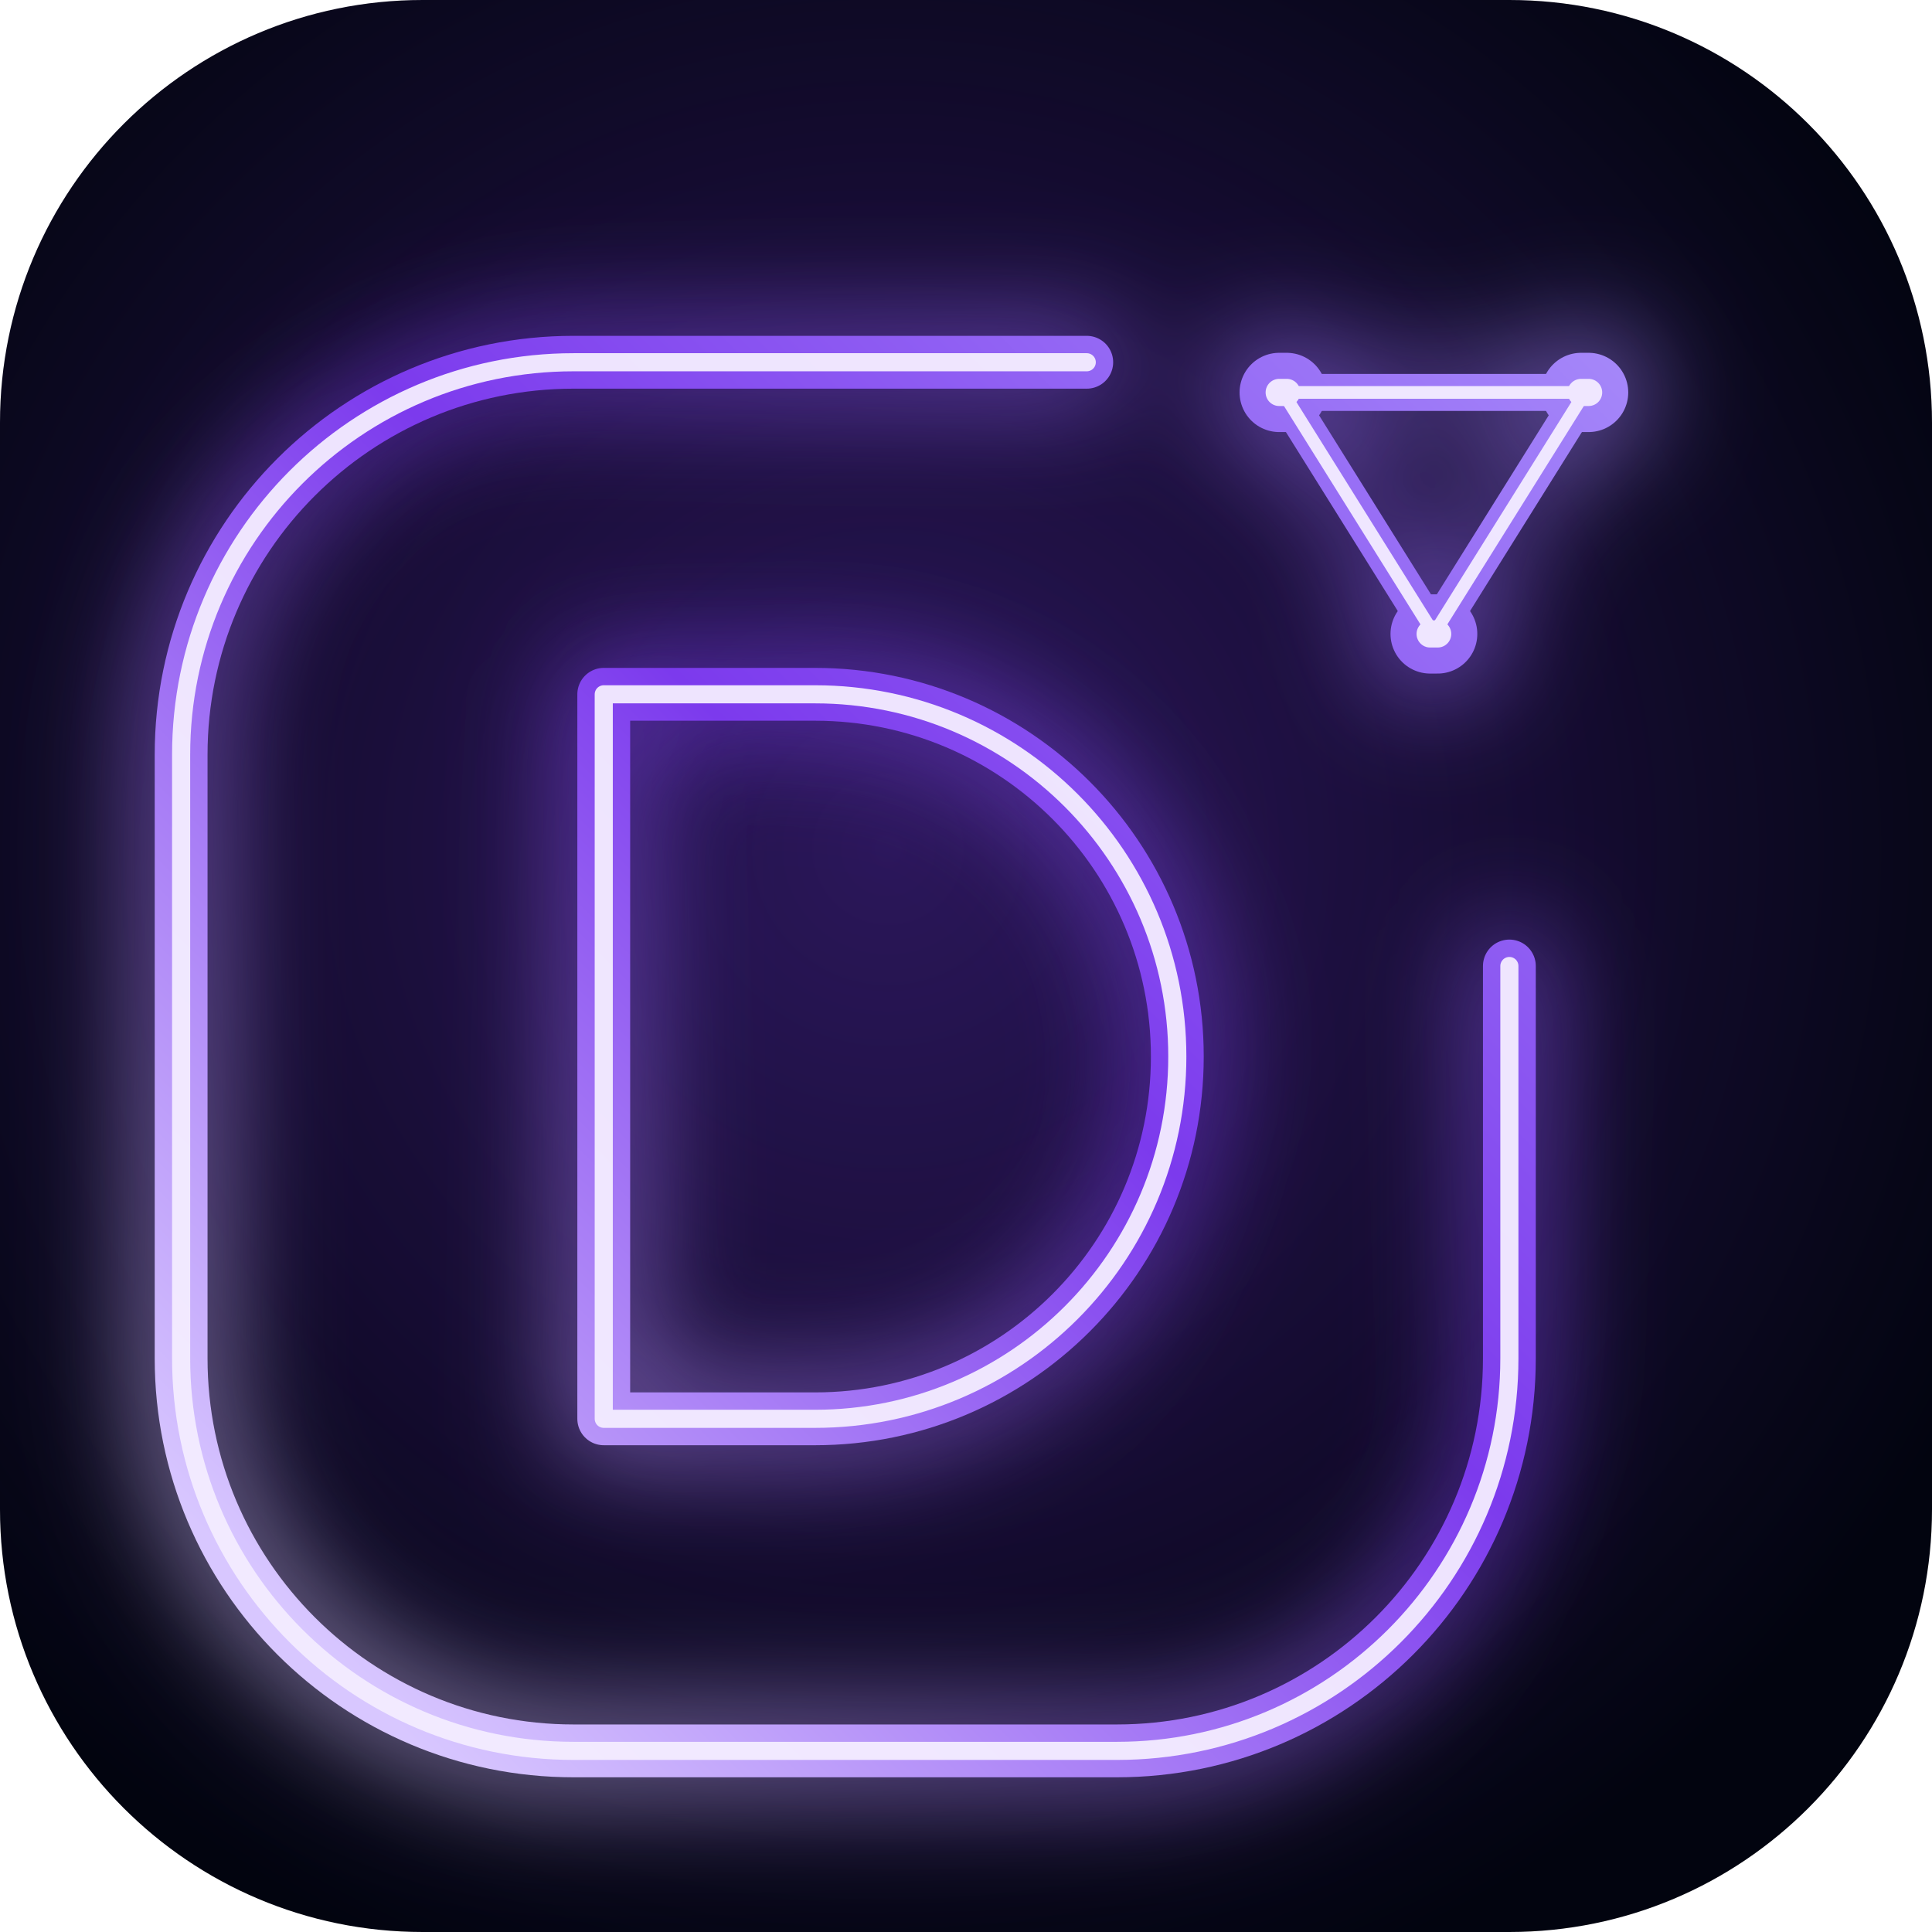
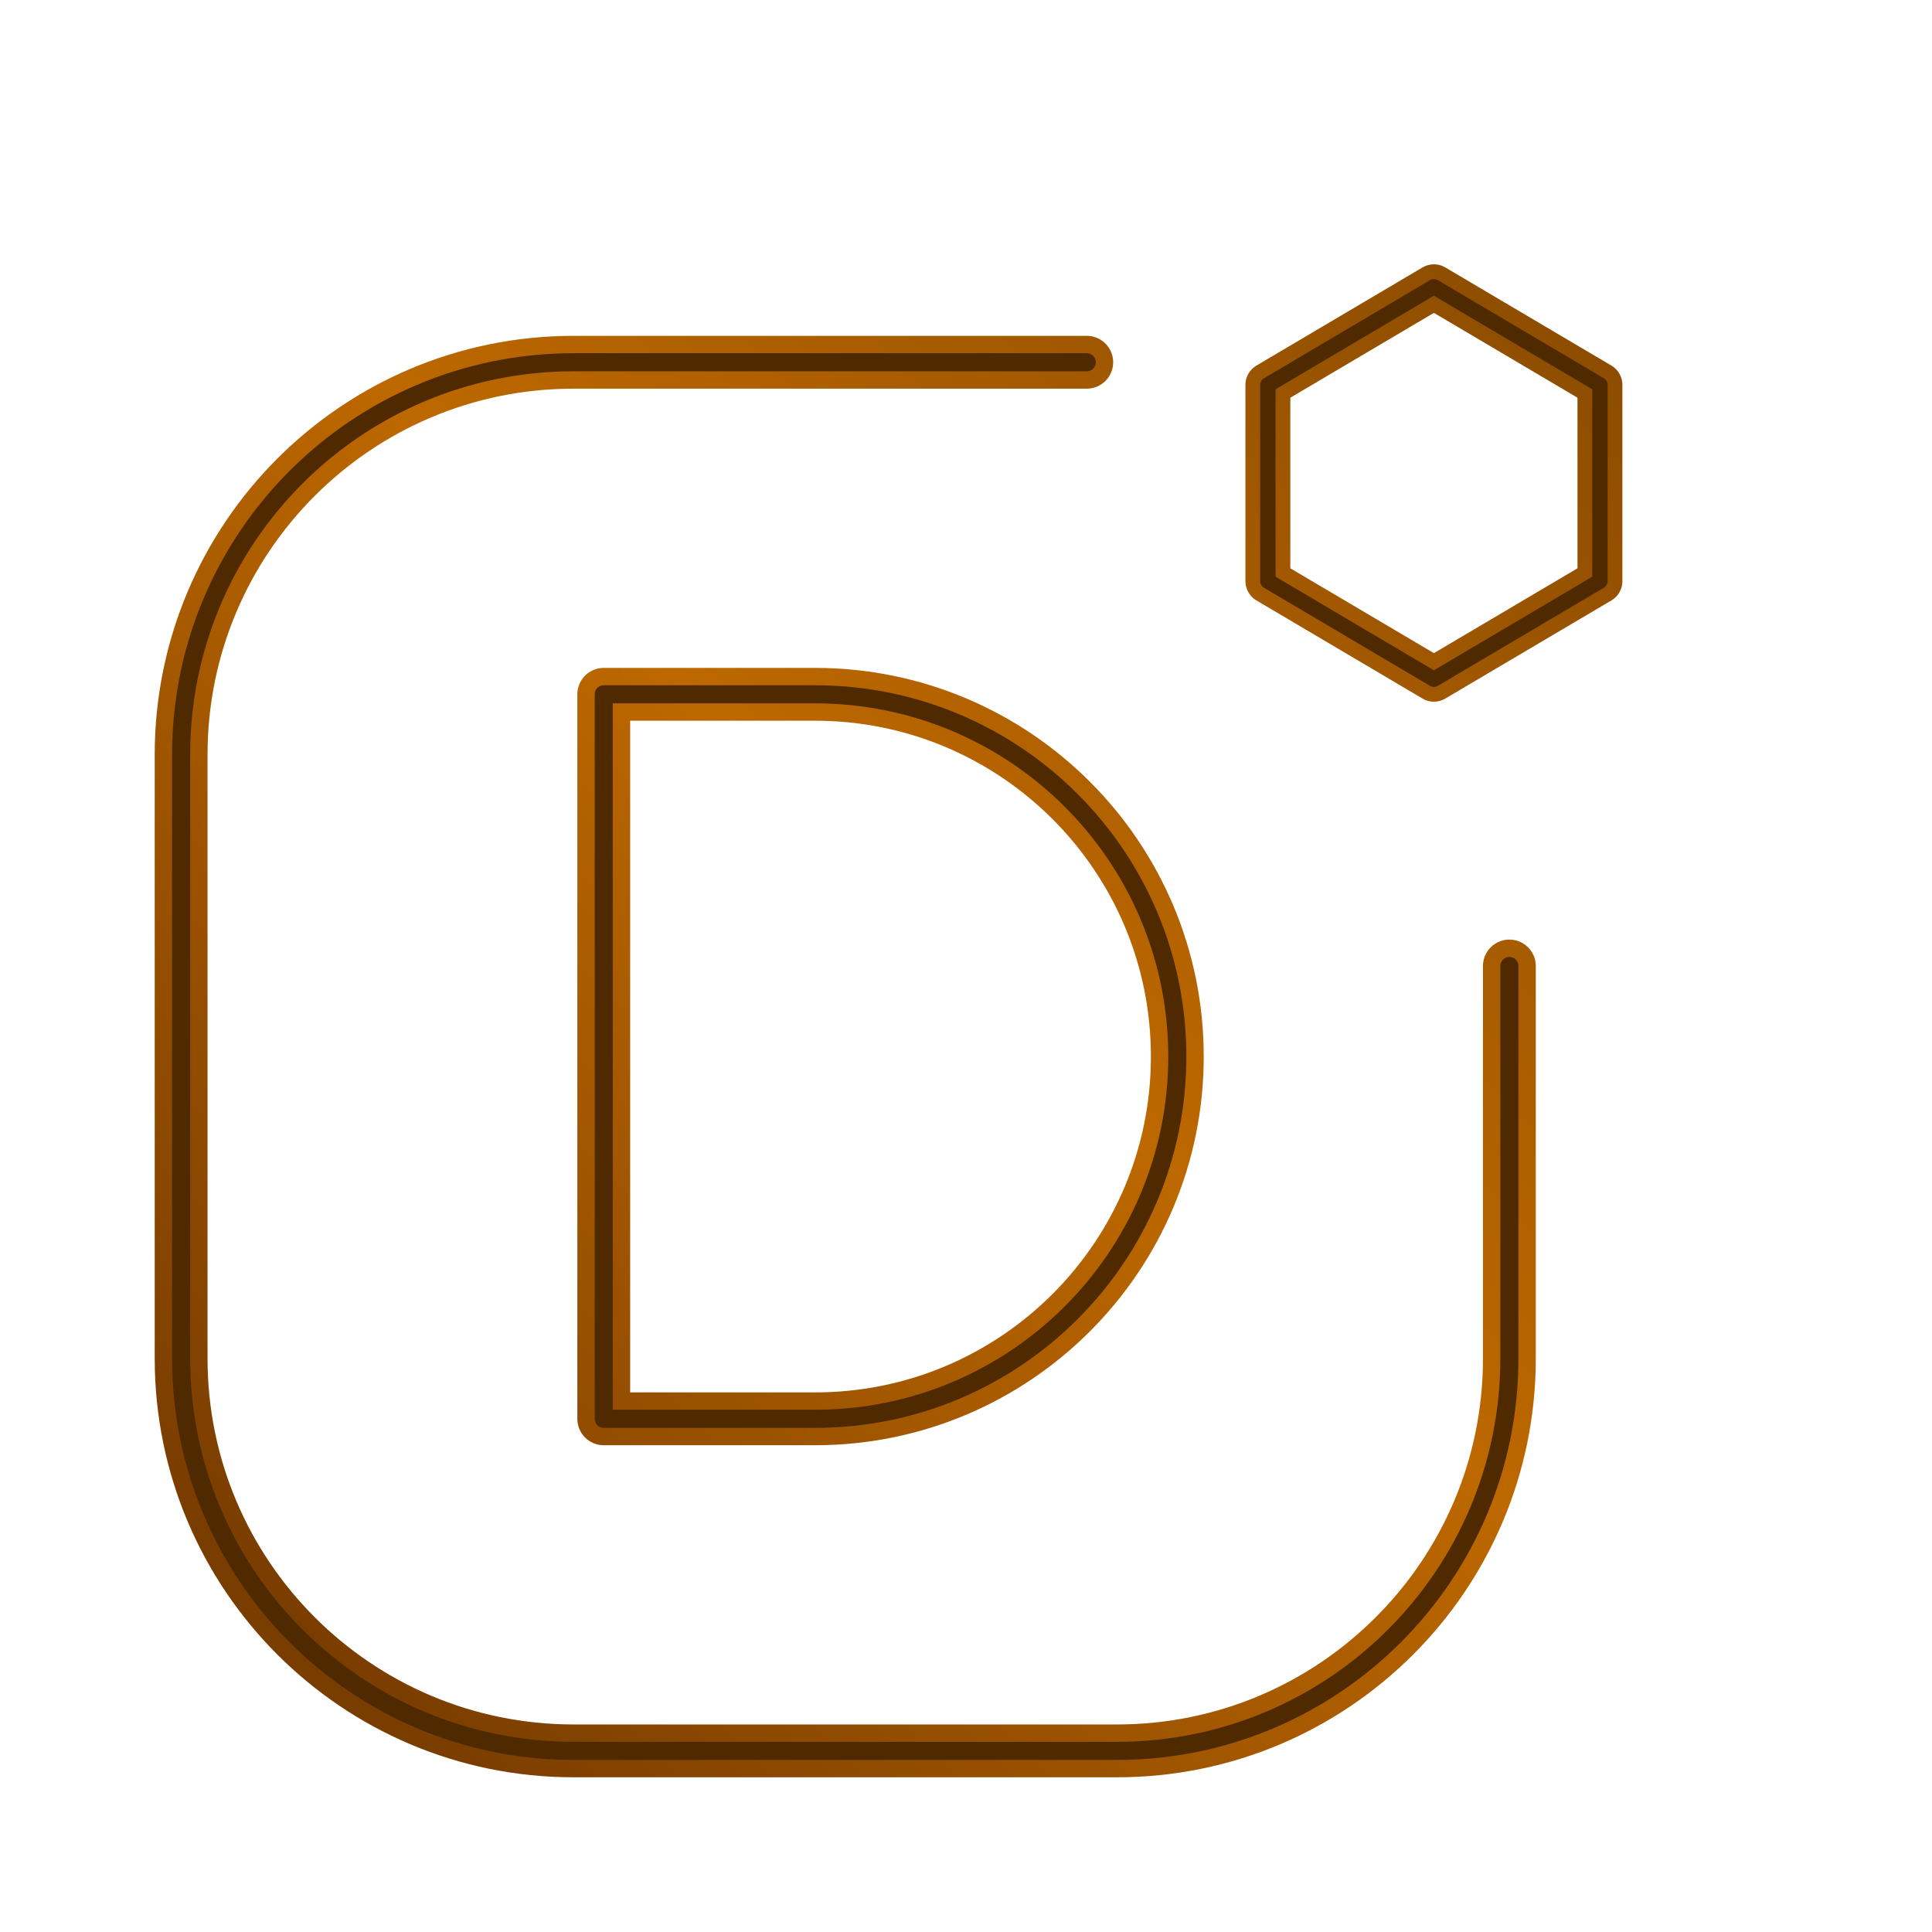
<svg xmlns="http://www.w3.org/2000/svg" width="256" height="256" viewBox="0 0 256 256" role="img" aria-labelledby="t d">
  <defs>
    <linearGradient id="neon" x1="40" y1="216" x2="216" y2="40" gradientUnits="userSpaceOnUse">
-       <stop offset="0" stop-color="#d8c7ff" />
-       <stop offset="0.5" stop-color="#7c3aed" />
-       <stop offset="1" stop-color="#a78bfa" />
+       <stop offset="0" stop-color="#7a3d00" />
+       <stop offset="0.5" stop-color="#bd6800" />
+       <stop offset="1" stop-color="#8a4b00" />
    </linearGradient>
    <radialGradient id="glow" cx="0.46" cy="0.44" r="0.62">
-       <stop offset="0" stop-color="#7c3aed" stop-opacity="0.34" />
-       <stop offset="1" stop-color="#7c3aed" stop-opacity="0" />
+       <stop offset="0" stop-color="#bd6800" stop-opacity="0.34" />
+       <stop offset="1" stop-color="#bd6800" stop-opacity="0" />
    </radialGradient>
    <filter id="bloom" x="-50%" y="-50%" width="200%" height="200%">
      <feGaussianBlur stdDeviation="7" />
    </filter>
    <filter id="markBloom" x="-50%" y="-50%" width="200%" height="200%">
      <feGaussianBlur stdDeviation="2.5" />
    </filter>
  </defs>
-   <rect width="256" height="256" rx="56" fill="#02040f" />
-   <rect width="256" height="256" rx="56" fill="url(#glow)" />
  <g fill="none" stroke-linecap="round" stroke-linejoin="round">
-     <g stroke="url(#neon)" opacity=".55" filter="url(#bloom)">
-       <path d="M36 12H19A13 13 0 0 0 6 25v20a13 13 0 0 0 13 13h18a13 13 0 0 0 13-13V32" stroke-width="12" transform="scale(4)" vector-effect="non-scaling-stroke" />
-       <path d="M20 23v24h7a12 12 0 0 0 0-24Z" stroke-width="12" transform="scale(4)" vector-effect="non-scaling-stroke" />
-       <path d="M170 52h40M170 52l20 32M210 52l-20 32" stroke-width="8.4" />
-       <path d="M169.5 52h1M209.5 52h1M189.5 84h1" stroke-width="18" />
-     </g>
    <g stroke="url(#neon)" opacity="1">
      <path d="M36 12H19A13 13 0 0 0 6 25v20a13 13 0 0 0 13 13h18a13 13 0 0 0 13-13V32" stroke-width="7" transform="scale(4)" vector-effect="non-scaling-stroke" />
      <path d="M20 23v24h7a12 12 0 0 0 0-24Z" stroke-width="7" transform="scale(4)" vector-effect="non-scaling-stroke" />
-       <path d="M170 52h40M170 52l20 32M210 52l-20 32" stroke-width="4.9" />
-       <path d="M169.5 52h1M209.5 52h1M189.5 84h1" stroke-width="10.5" />
+       <path d="M190 38l22 13v26l-22 13-22-13V51Z" stroke-width="5.95" />
    </g>
-     <g stroke="#f3ecff" opacity=".95">
+     <g stroke="#4f2a00" opacity="1">
      <path d="M36 12H19A13 13 0 0 0 6 25v20a13 13 0 0 0 13 13h18a13 13 0 0 0 13-13V32" stroke-width="2.4" transform="scale(4)" vector-effect="non-scaling-stroke" />
      <path d="M20 23v24h7a12 12 0 0 0 0-24Z" stroke-width="2.4" transform="scale(4)" vector-effect="non-scaling-stroke" />
-       <path d="M170 52h40M170 52l20 32M210 52l-20 32" stroke-width="1.68" />
-       <path d="M169.5 52h1M209.5 52h1M189.5 84h1" stroke-width="3.6" />
+       <path d="M190 38l22 13v26l-22 13-22-13V51Z" stroke-width="2.04" />
    </g>
  </g>
</svg>
